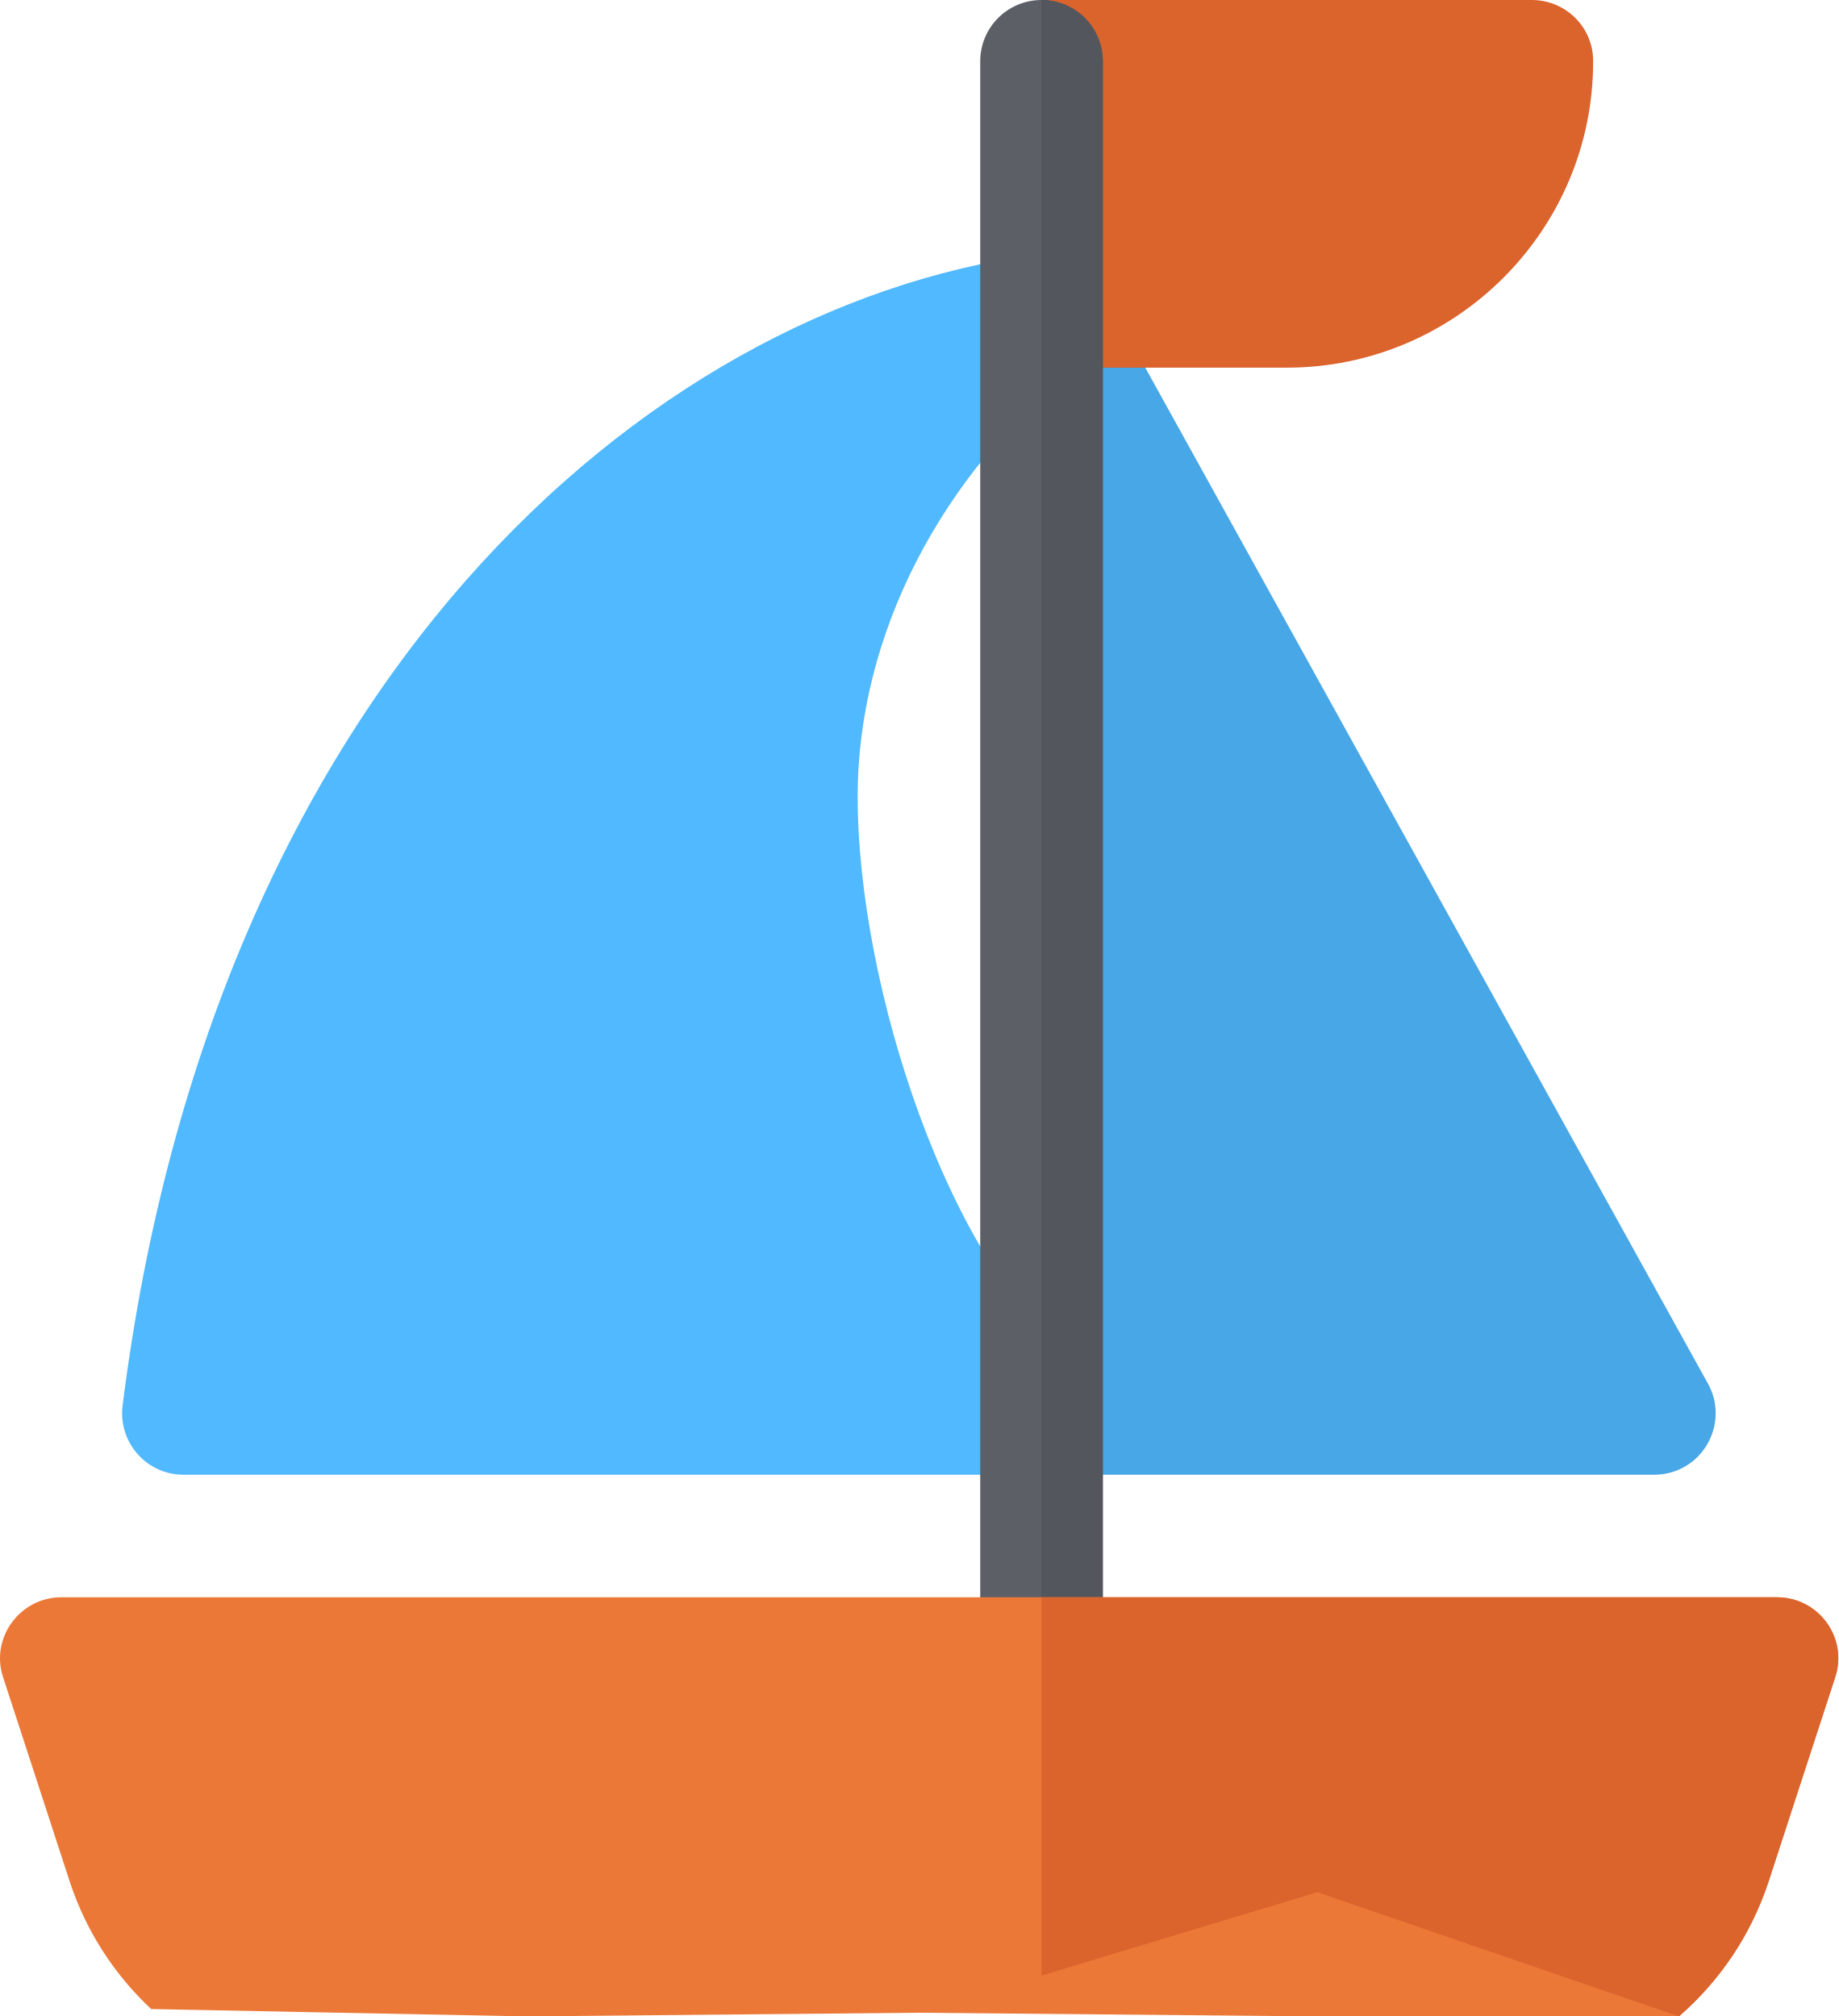
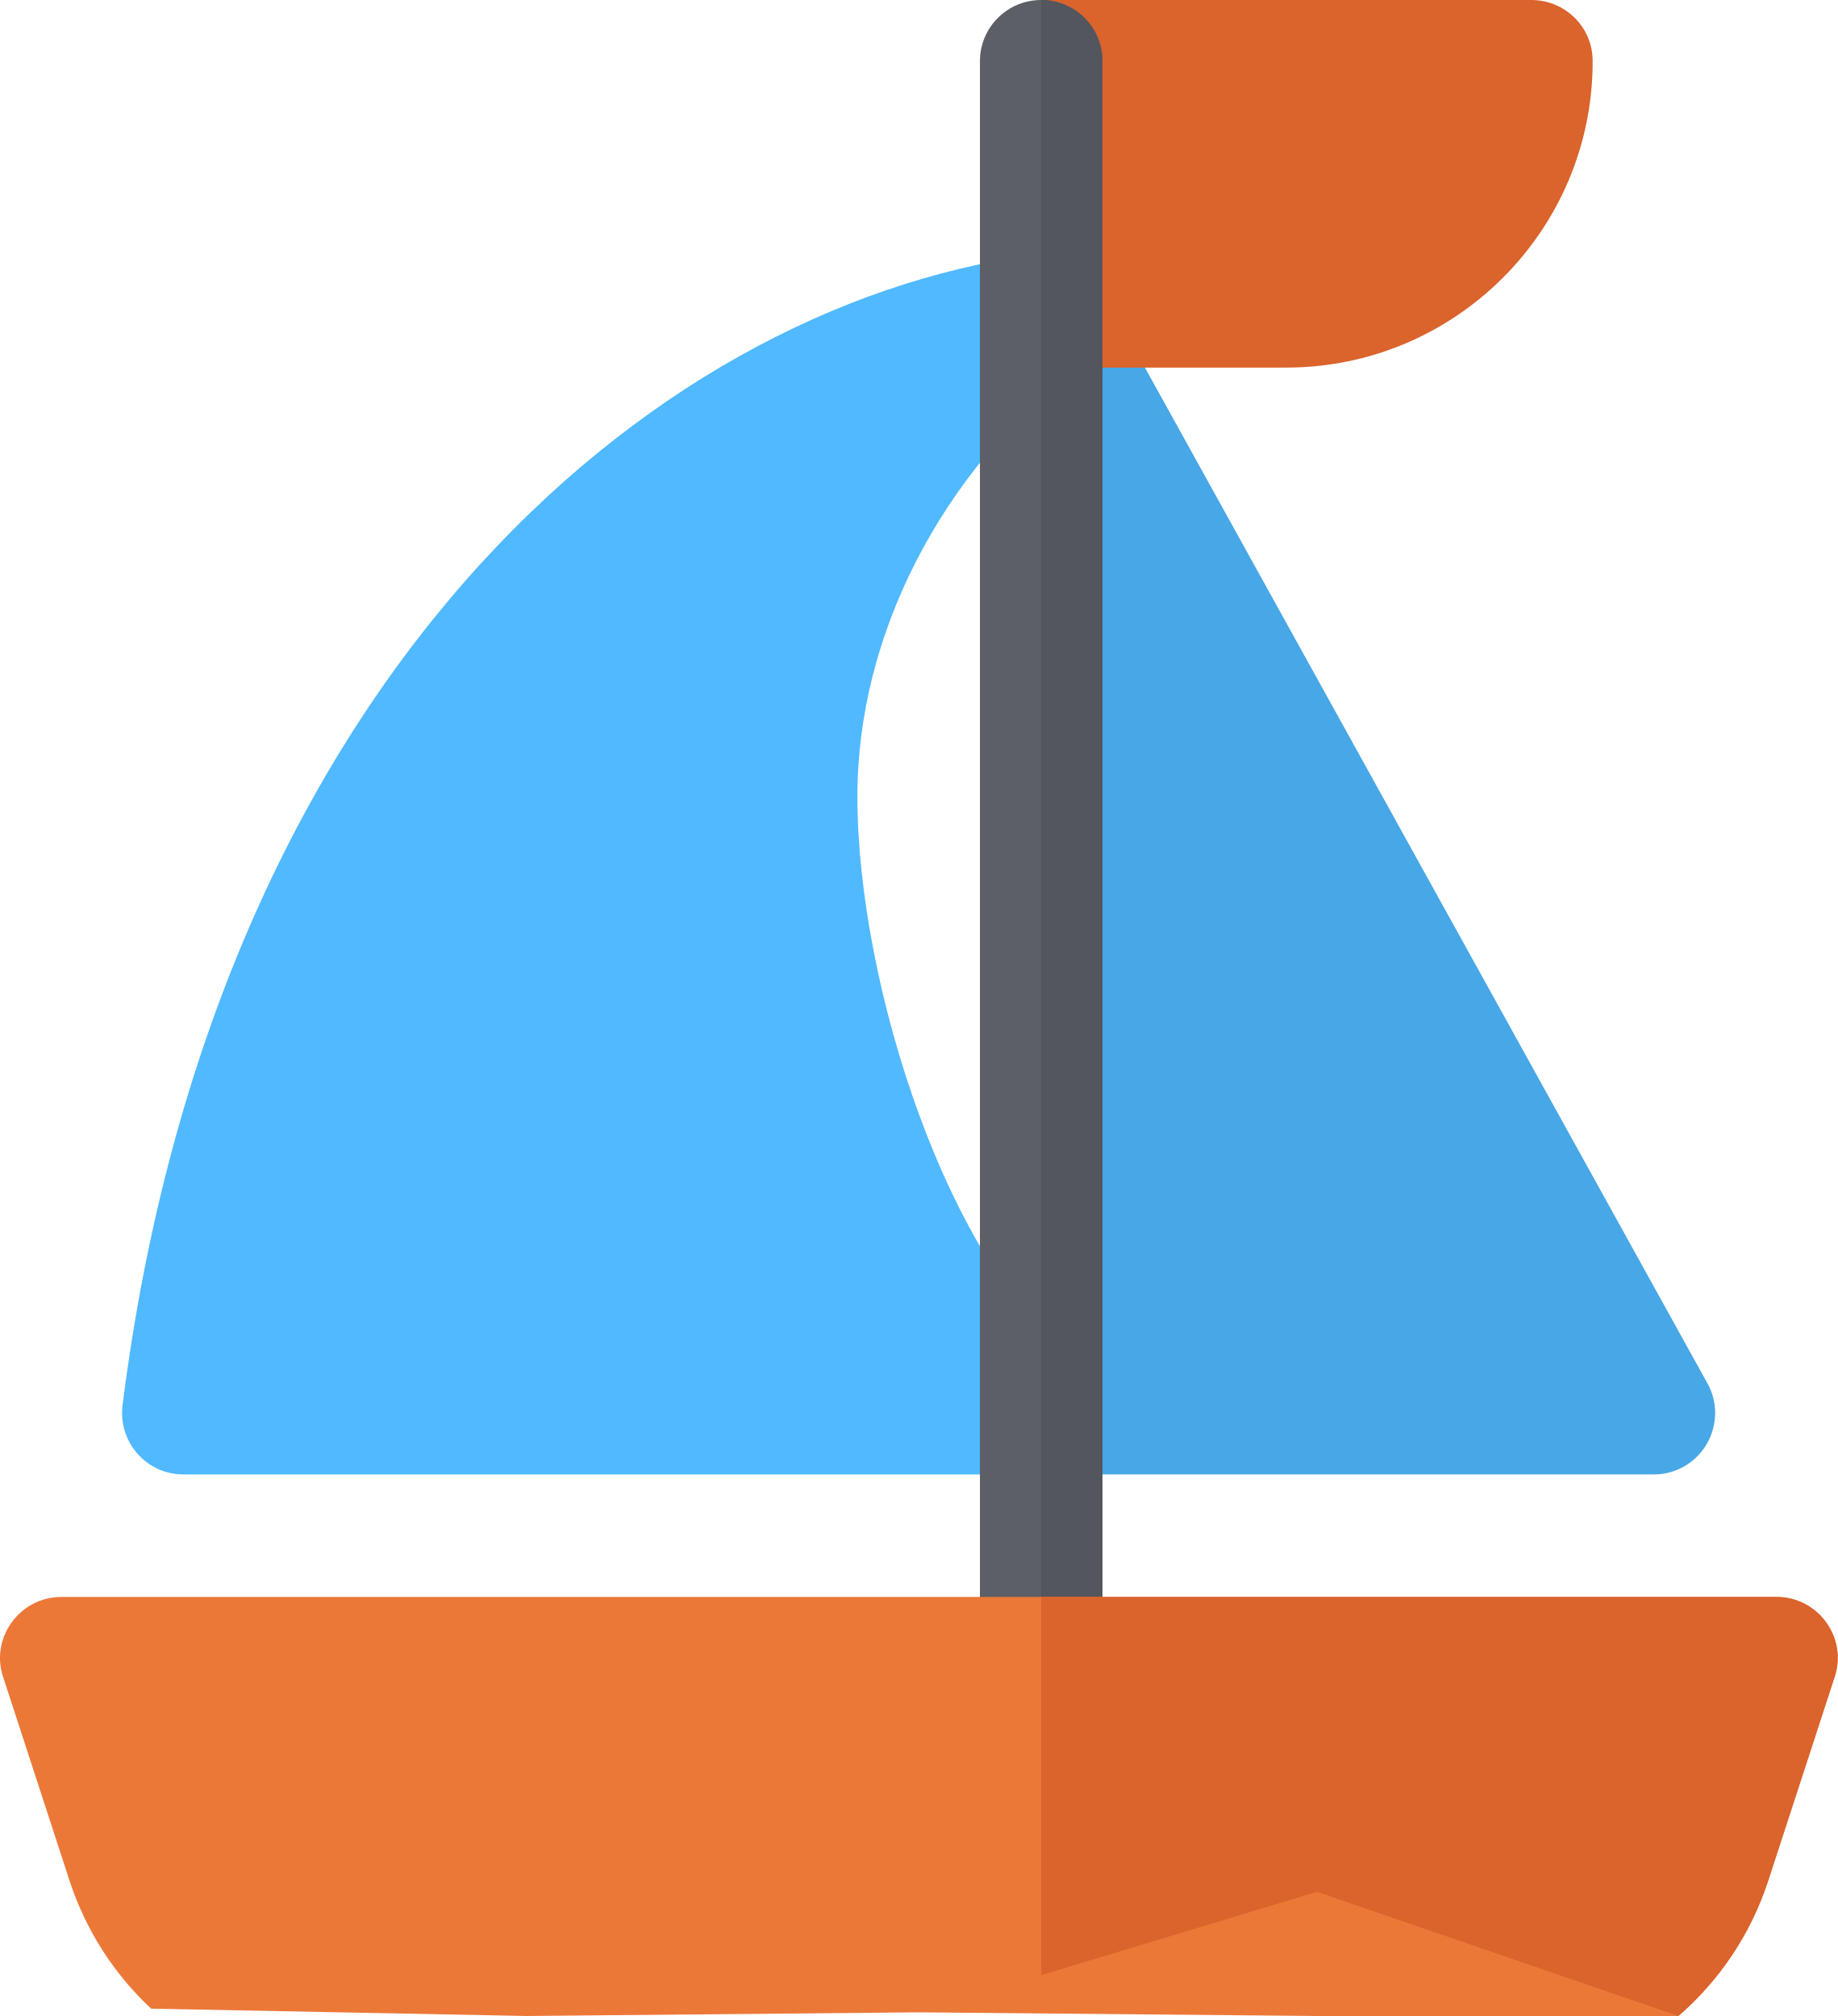
- <svg xmlns="http://www.w3.org/2000/svg" version="1.1" id="Layer_1" x="0px" y="0px" viewBox="-17.9 141 449.9 493.5" style="enable-background:new -17.9 141 449.9 493.5;" xml:space="preserve">
+ <svg xmlns="http://www.w3.org/2000/svg" version="1.1" id="Layer_1" x="0px" y="0px" viewBox="-291.9 395.5 449.9 493.6" style="enable-background:new -291.9 395.5 449.9 493.6;" xml:space="preserve">
  <style type="text/css">
	.st0{fill:#50B9FF;}
	.st1{fill:#48A7E6;}
	.st2{fill:#DB632C;}
	.st3{fill:#5C5F66;}
	.st4{fill:#53565C;}
	.st5{fill:#EC7838;}
</style>
-   <path class="st0" d="M237,502h-210c-9.1,0-16-8-14.9-16.9C34.3,308.7,139.7,216.7,235,203.4c15-2.1,23.3,17.1,11.4,26.6  C212.3,257,192,296.6,192,336c0,46.1,22.2,115.1,54,139C257.5,483.6,251.4,502,237,502z" />
-   <path class="st1" d="M400.1,479.7l-150-270.9c-2.7-4.9-7.9-7.5-13.1-7.5V502h150c5.3,0,10.2-2.8,12.9-7.4  C402.6,490,402.7,484.3,400.1,479.7z" />
-   <path class="st2" d="M297,231h-60v-90h120c8.2,0,15,6.6,15,14.9C372.1,197.3,338.4,231,297,231z" />
-   <path class="st3" d="M237,562c-8.3,0-15-6.7-15-15V156c0-8.3,6.7-15,15-15s15,6.7,15,15V547C252,555.3,245.3,562,237,562z" />
-   <path class="st4" d="M252,547V156c0-8.3-6.7-15-15-15V562C245.3,562,252,555.3,252,547z" />
-   <path class="st5" d="M417,532H-2.9c-10.2,0-17.5,10.1-14.2,19.7l16.3,50c4,12.1,10.9,22.7,19.9,31.1l91.9,1.8l96-0.9l97.5,0.9  l88.5,0c10-8.7,17.6-19.9,21.9-32.9l16.3-50C434.5,542,427.2,532,417,532z" />
-   <path class="st2" d="M417,532H237v92.6l67.5-20.4l88.5,30.4c10-8.7,17.6-19.9,21.9-32.9l16.3-50C434.5,542,427.2,532,417,532z" />
+   <path class="st0" d="M-37,756.5h-210c-9.1,0-16-8-14.9-16.9C-239.7,563.2-134.3,471.2-39,457.9c15-2.1,23.3,17.1,11.4,26.6  c-34.1,27-54.4,66.6-54.4,106c0,46.1,22.2,115.1,54,139C-16.5,738.1-22.6,756.5-37,756.5z" />
+   <path class="st1" d="M126.1,734.2l-150-270.9c-2.7-4.9-7.9-7.5-13.1-7.5v300.7h150c5.3,0,10.2-2.8,12.9-7.4  C128.6,744.5,128.7,738.8,126.1,734.2z" />
+   <path class="st2" d="M23,485.5h-60v-90H83c8.2,0,15,6.6,15,14.9C98.1,451.8,64.4,485.5,23,485.5z" />
+   <path class="st3" d="M-37,816.5c-8.3,0-15-6.7-15-15v-391c0-8.3,6.7-15,15-15s15,6.7,15,15v391C-22,809.8-28.7,816.5-37,816.5z" />
+   <path class="st4" d="M-22,801.5v-391c0-8.3-6.7-15-15-15v421C-28.7,816.5-22,809.8-22,801.5z" />
+   <path class="st5" d="M143,786.5h-419.9c-10.2,0-17.5,10.1-14.2,19.7l16.3,50c4,12.1,10.9,22.7,19.9,31.1l91.9,1.8l96-0.9l97.5,0.9  H119c10-8.7,17.6-19.9,21.9-32.9l16.3-50C160.5,796.5,153.2,786.5,143,786.5z" />
+   <path class="st2" d="M143,786.5H-37v92.6l67.5-20.4l88.5,30.4c10-8.7,17.6-19.9,21.9-32.9l16.3-50  C160.5,796.5,153.2,786.5,143,786.5z" />
</svg>
